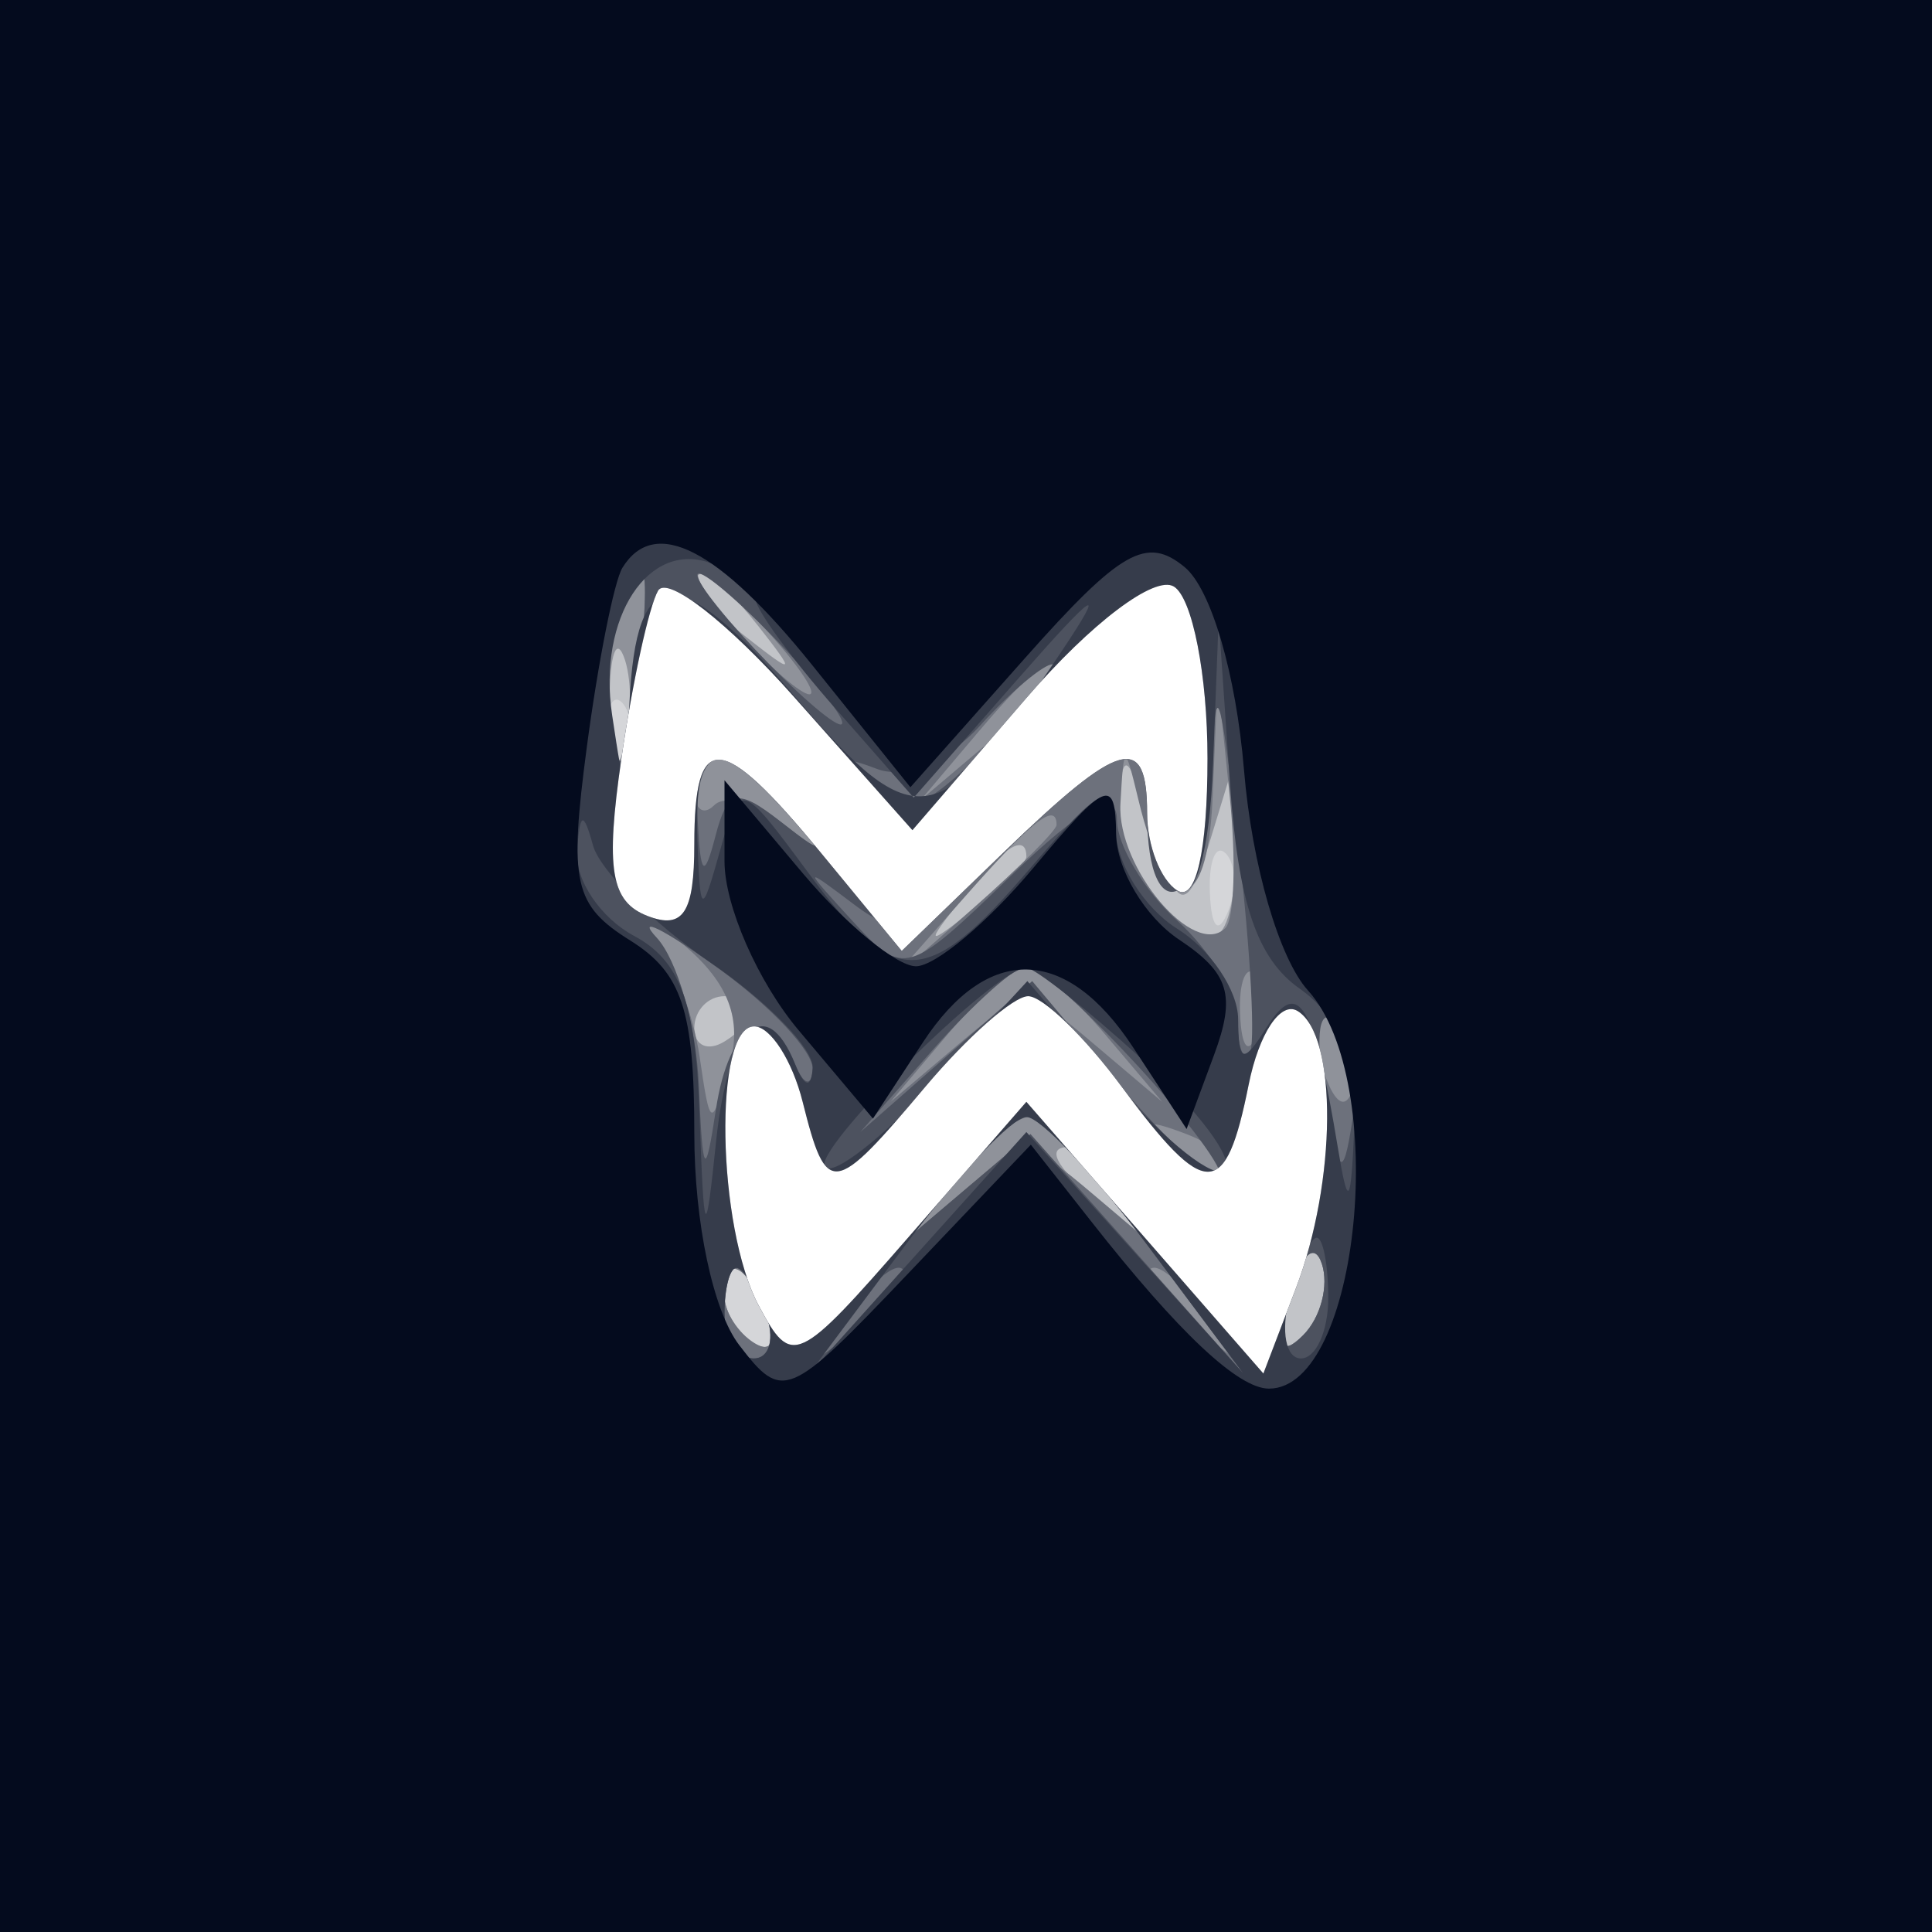
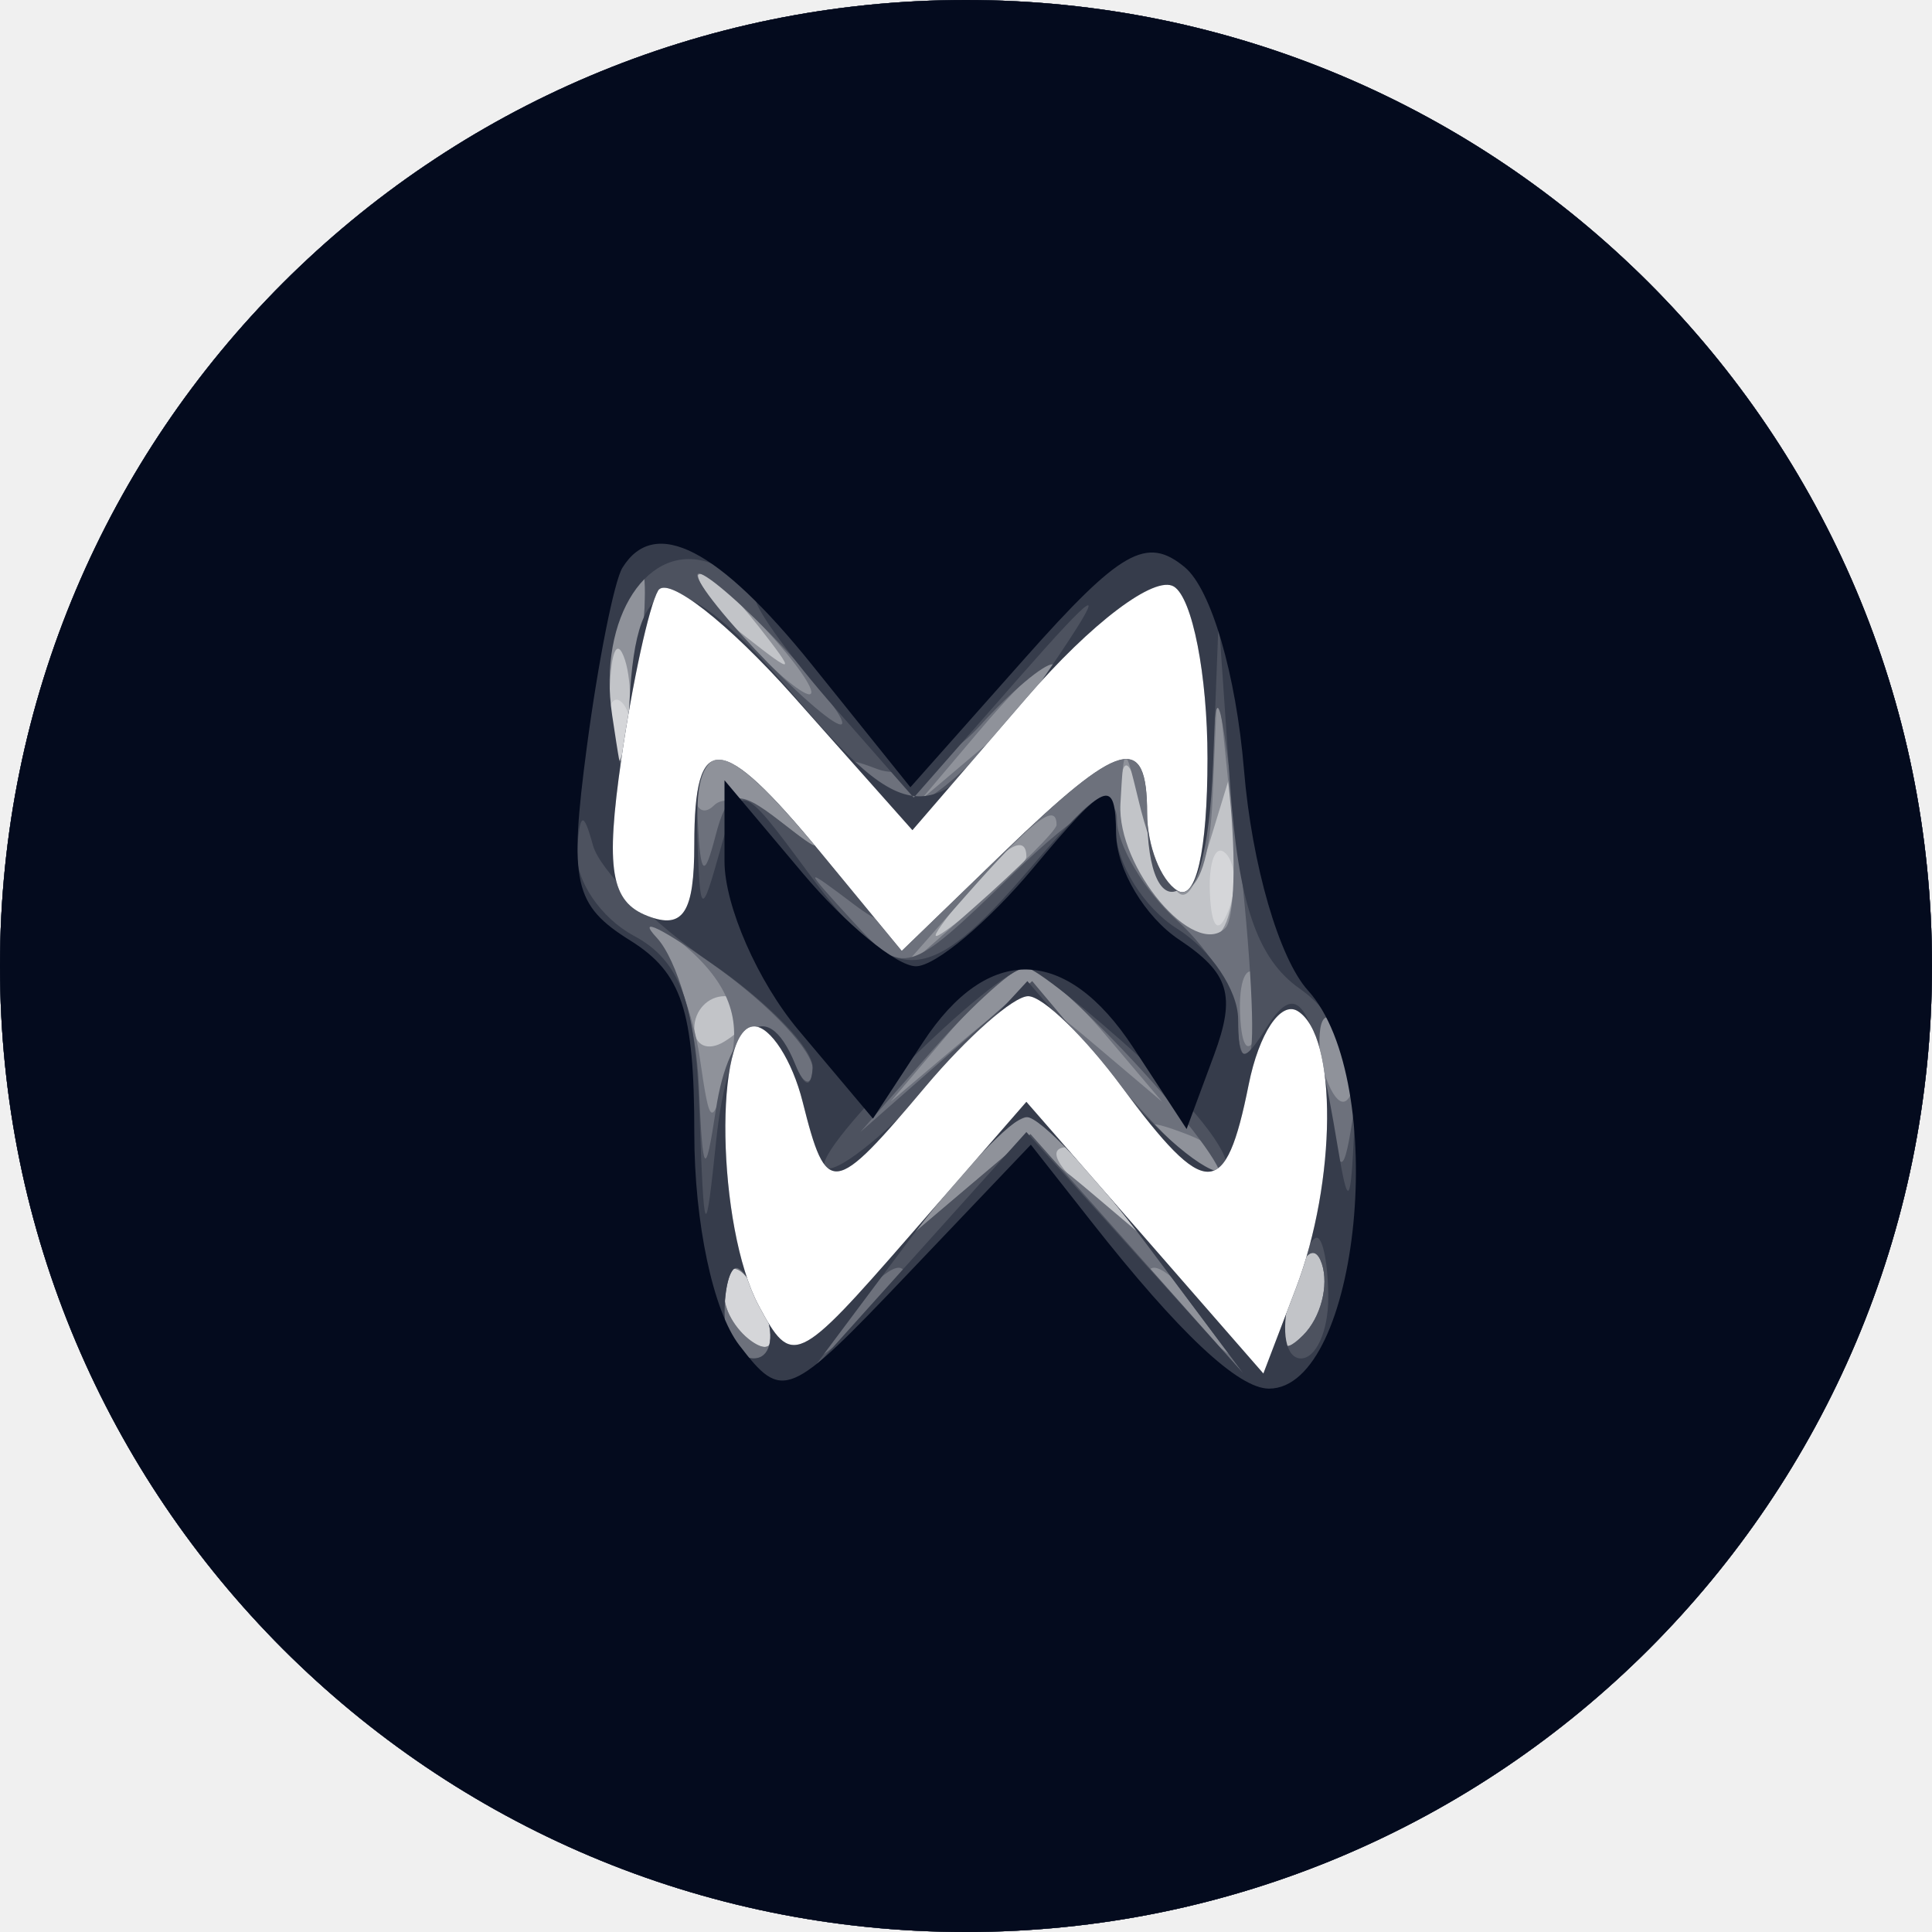
<svg xmlns="http://www.w3.org/2000/svg" width="64" height="64" viewBox="0 0 64 64" fill="none">
-   <path fill-rule="evenodd" clip-rule="evenodd" d="M0 32V64H32H64V32V0H32H0V32Z" fill="#D5D6D9" />
-   <path fill-rule="evenodd" clip-rule="evenodd" d="M0 32V64H32H64V32V0H32H0V32ZM20.683 25.188C20.364 25.985 20.127 25.748 20.079 24.583C20.036 23.529 20.272 22.939 20.604 23.271C20.936 23.603 20.972 24.466 20.683 25.188ZM40.683 30.188C40.364 30.985 40.127 30.748 40.079 29.583C40.036 28.529 40.272 27.939 40.604 28.271C40.936 28.603 40.972 29.466 40.683 30.188ZM25.382 43.552C25.723 44.442 25.555 44.843 24.989 44.493C24.445 44.157 24 43.459 24 42.941C24 41.503 24.717 41.82 25.382 43.552Z" fill="#C2C4C8" />
-   <path fill-rule="evenodd" clip-rule="evenodd" d="M0 32V64H32H64V32V0H32H0V32ZM25.128 20.75C26.371 22.336 26.336 22.371 24.75 21.128C23.084 19.821 22.555 19 23.378 19C23.585 19 24.373 19.788 25.128 20.75ZM20.693 24.731C20.439 25.704 20.215 25.15 20.195 23.5C20.175 21.85 20.382 21.054 20.656 21.731C20.93 22.408 20.947 23.758 20.693 24.731ZM38.717 29C39.121 30.086 39.486 29.81 40.038 28L40.801 25.5L40.9 28.25C40.955 29.762 40.64 31 40.2 31C38.686 31 37 28.596 37.079 26.55C37.132 25.166 37.32 24.987 37.658 26C37.933 26.825 38.41 28.175 38.717 29ZM34 28.378C34 28.585 33.212 29.373 32.25 30.128C30.664 31.371 30.629 31.336 31.872 29.75C33.179 28.084 34 27.555 34 28.378ZM25 33.441C25 33.684 24.55 34.16 24 34.5C23.45 34.84 23 34.641 23 34.059C23 33.477 23.45 33 24 33C24.55 33 25 33.198 25 33.441ZM37.128 39.75C38.371 41.336 38.336 41.371 36.75 40.128C35.084 38.821 34.555 38 35.378 38C35.585 38 36.373 38.788 37.128 39.75ZM43.168 44.232C42.426 44.974 42.296 44.583 42.731 42.92C43.085 41.568 43.538 41.114 43.788 41.863C44.028 42.585 43.75 43.65 43.168 44.232ZM25.382 43.552C25.723 44.442 25.555 44.843 24.989 44.493C24.445 44.157 24 43.459 24 42.941C24 41.503 24.717 41.82 25.382 43.552Z" fill="#8F929A" />
-   <path fill-rule="evenodd" clip-rule="evenodd" d="M0 32V64H32H64V32V0H32H0V32ZM21.093 22.75C20.721 25.509 20.488 25.886 20.214 24.177C19.871 22.037 20.489 19 21.268 19C21.45 19 21.371 20.688 21.093 22.75ZM25.5 21C26.495 22.1 27.085 23 26.81 23C26.535 23 25.495 22.1 24.5 21C23.505 19.9 22.915 19 23.19 19C23.465 19 24.505 19.9 25.5 21ZM35 22.345C35 22.535 33.987 23.547 32.75 24.595L30.5 26.5L32.405 24.25C34.195 22.136 35 21.545 35 22.345ZM40.591 30.743C39.558 31.775 37 28.746 37.116 26.628C37.226 24.609 37.257 24.603 37.713 26.5C38.665 30.456 39.999 30.429 40.168 26.45L40.336 22.5L40.734 26.35C40.953 28.468 40.889 30.445 40.591 30.743ZM26.128 26.75C27.342 28.298 27.317 28.357 25.908 27.259C25.032 26.576 24.02 26.313 23.658 26.675C23.296 27.037 23 26.808 23 26.167C23 24.455 24.555 24.745 26.128 26.75ZM35 27.326C35 27.505 33.763 28.742 32.25 30.076L29.5 32.5L31.924 29.75C34.19 27.18 35 26.541 35 27.326ZM24.162 35.307C23.561 37.428 23.529 37.418 23.175 35C22.973 33.625 22.297 31.825 21.671 31C21.022 30.143 21.445 30.275 22.659 31.307C24.143 32.569 24.596 33.774 24.162 35.307ZM36.595 34.25L38.5 36.5L36.25 34.595C34.037 32.722 33.963 32.722 31.75 34.595L29.5 36.5L31.405 34.25C32.453 33.013 33.62 32 34 32C34.38 32 35.547 33.013 36.595 34.25ZM41.683 34.188C41.364 34.985 41.127 34.748 41.079 33.583C41.036 32.529 41.272 31.939 41.604 32.271C41.936 32.603 41.972 33.466 41.683 34.188ZM44.788 36.137C44.538 36.886 44.085 36.432 43.731 35.08C43.296 33.417 43.426 33.026 44.168 33.768C44.75 34.35 45.028 35.415 44.788 36.137ZM36.595 39.25L38.5 41.5L36.25 39.595C34.037 37.722 33.963 37.722 31.75 39.595L29.5 41.5L31.405 39.25C32.453 38.013 33.62 37 34 37C34.38 37 35.547 38.013 36.595 39.25ZM40.526 38.807C40.219 39.115 39.412 38.808 38.733 38.124C37.753 37.136 37.868 37.022 39.293 37.564C40.279 37.94 40.834 38.499 40.526 38.807ZM43.168 44.232C42.426 44.974 42.296 44.583 42.731 42.92C43.085 41.568 43.538 41.114 43.788 41.863C44.028 42.585 43.75 43.65 43.168 44.232ZM25.382 43.552C25.723 44.442 25.555 44.843 24.989 44.493C24.445 44.157 24 43.459 24 42.941C24 41.503 24.717 41.82 25.382 43.552ZM40.128 43.75C41.371 45.336 41.336 45.371 39.75 44.128C38.788 43.373 38 42.585 38 42.378C38 41.555 38.821 42.084 40.128 43.75Z" fill="#6D717C" />
-   <path fill-rule="evenodd" clip-rule="evenodd" d="M0 32V64H32H64V32V0H32H0V32ZM21.093 22.75C20.721 25.509 20.488 25.886 20.214 24.177C19.871 22.037 20.489 19 21.268 19C21.45 19 21.371 20.688 21.093 22.75ZM26 21.5C27.292 22.875 28.124 24 27.849 24C27.574 24 26.292 22.875 25 21.5C23.708 20.125 22.876 19 23.151 19C23.426 19 24.708 20.125 26 21.5ZM32.741 24.714C30.547 26.908 29.785 27.184 28.764 26.154C27.744 25.127 27.802 24.996 29.063 25.476C29.966 25.82 31.404 25.211 32.468 24.035C33.481 22.916 34.568 22 34.882 22C35.197 22 34.233 23.221 32.741 24.714ZM41.386 34.917C41.174 35.146 41 34.653 41 33.822C41 32.99 40.1 31.495 39 30.5C37.9 29.505 37 27.996 37 27.149C37 26.114 35.847 26.725 33.491 29.009C30.066 32.328 29.94 32.364 28.241 30.51C26.581 28.698 26.584 28.673 28.291 29.961C29.865 31.149 30.476 30.931 33.339 28.156C37.117 24.494 38 24.264 38 26.941C38 31.06 40.004 29.998 40.137 25.809C40.251 22.21 40.397 22.571 41.023 28C41.435 31.575 41.599 34.688 41.386 34.917ZM26.128 26.75C27.356 28.317 27.326 28.364 25.834 27.197C24.421 26.093 24.096 26.169 23.7 27.697C23.331 29.119 23.207 29.024 23.116 27.25C22.977 24.557 24.243 24.347 26.128 26.75ZM26.921 35.438C26.878 36.022 26.615 35.938 26.338 35.25C25.476 33.115 24.152 33.872 23.716 36.75C23.361 39.092 23.277 38.973 23.15 35.95C23.067 33.998 22.438 31.796 21.75 31.057C21.063 30.318 21.962 30.763 23.75 32.045C25.538 33.327 26.964 34.854 26.921 35.438ZM37.864 35.5C39.615 37.425 40.733 39 40.347 39C39.961 39 38.419 37.538 36.92 35.75L34.193 32.5L31.347 35L28.5 37.5L30.924 34.75C32.258 33.237 33.648 32 34.014 32C34.379 32 36.112 33.575 37.864 35.5ZM44.797 37.135C44.482 39.136 44.342 38.996 43.881 36.219C43.552 34.231 43.698 33.298 44.253 33.853C44.757 34.357 45.002 35.834 44.797 37.135ZM38.011 41.25L41.189 45.5L37.663 41.533L34.136 37.567L31.818 39.533L29.5 41.5L31.405 39.25C32.453 38.013 33.652 37 34.071 37C34.489 37 36.262 38.913 38.011 41.25ZM43.168 44.232C42.426 44.974 42.296 44.583 42.731 42.92C43.085 41.568 43.538 41.114 43.788 41.863C44.028 42.585 43.75 43.65 43.168 44.232ZM25.362 43.5C25.678 44.325 25.501 45 24.969 45C24.436 45 24 44.325 24 43.5C24 42.675 24.177 42 24.393 42C24.609 42 25.045 42.675 25.362 43.5ZM30 42.378C30 42.585 29.212 43.373 28.25 44.128C26.664 45.371 26.629 45.336 27.872 43.75C29.179 42.084 30 41.555 30 42.378Z" fill="#4D525F" />
-   <path fill-rule="evenodd" clip-rule="evenodd" d="M0 32V64H32H64V32V0H32H0V32ZM25.032 19.857C25.049 20.211 26.234 21.833 27.666 23.461L30.268 26.423L33.746 22.461C36.314 19.536 36.684 19.308 35.158 21.589C31.131 27.613 30.337 27.754 26.387 23.139C22.435 18.522 21.073 18.564 20.85 23.309C20.704 26.418 20.689 26.428 20.278 23.69C19.792 20.454 21.489 17.867 23.573 18.666C24.358 18.968 25.014 19.503 25.032 19.857ZM43.059 32.754C44.358 33.664 44.955 35.169 44.864 37.307C44.75 39.97 44.659 40.085 44.315 38C43.527 33.23 43.014 32.364 41.962 34.028C41.179 35.265 41.028 35.222 41.015 33.758C41.007 32.801 40.1 31.455 39 30.768C37.9 30.081 36.982 28.615 36.959 27.509C36.924 25.781 36.529 25.955 34.137 28.75C30.687 32.779 29.654 32.803 26.784 28.922C24.514 25.851 24.507 25.85 23.854 28.172C23.234 30.378 23.194 30.355 23.1 27.75C22.969 24.156 23.913 24.269 27.186 28.241L29.871 31.5L33.233 28.25C37.119 24.494 38 24.252 38 26.941C38 28.009 38.45 29.16 39 29.5C39.605 29.874 40.073 28.22 40.185 25.309L40.37 20.5L40.744 25.947C41.017 29.919 41.644 31.763 43.059 32.754ZM23.526 31.879C25.437 33.187 26.964 34.762 26.921 35.379C26.872 36.072 26.65 36.023 26.338 35.25C25.365 32.84 24.117 34.035 23.728 37.75C23.366 41.212 23.323 41.138 23.168 36.785C23.04 33.201 22.52 31.814 21 31C19.9 30.411 19.052 29.158 19.116 28.215C19.205 26.894 19.326 26.845 19.642 28C19.867 28.825 21.615 30.571 23.526 31.879ZM37.845 35.101C39.685 36.774 40.914 38.42 40.575 38.759C40.236 39.098 38.625 37.828 36.996 35.937L34.033 32.5L30.945 35.845C29.247 37.685 27.622 38.955 27.333 38.667C26.827 38.161 32.984 32.059 34 32.059C34.275 32.059 36.005 33.427 37.845 35.101ZM38.011 41.25L41.189 45.5L37.595 41.5L34 37.5L30.405 41.5L26.811 45.5L29.989 41.25C31.738 38.913 33.542 37 34 37C34.458 37 36.262 38.913 38.011 41.25ZM44 43C44 44.1 43.592 45 43.094 45C42.595 45 42.423 44.1 42.71 43C42.998 41.9 43.406 41 43.617 41C43.827 41 44 41.9 44 43ZM25.362 43.5C25.678 44.325 25.501 45 24.969 45C24.436 45 24 44.325 24 43.5C24 42.675 24.177 42 24.393 42C24.609 42 25.045 42.675 25.362 43.5Z" fill="#363C4B" />
-   <path fill-rule="evenodd" clip-rule="evenodd" d="M0 32V64H32H64V32V0H32H0V32ZM26.912 22.04L30.158 26.079L33.948 21.808C37.123 18.23 37.983 17.741 39.247 18.79C40.122 19.516 40.946 22.338 41.209 25.506C41.469 28.644 42.372 31.754 43.331 32.813C46.048 35.816 45.048 46 42.036 46C41.017 46 39.049 44.15 36.151 40.465L34.148 37.919L30.062 42.209C26.122 46.347 25.923 46.431 24.488 44.559C23.622 43.429 23 40.5 23 37.549C23 33.47 22.587 32.223 20.882 31.158C19.007 29.987 18.842 29.251 19.442 24.725C19.815 21.915 20.345 19.252 20.619 18.807C21.686 17.081 23.798 18.166 26.912 22.04ZM21.8 19.566C21.5 20.08 20.953 22.582 20.585 25.127C20.052 28.802 20.232 29.875 21.457 30.345C22.634 30.797 23 30.233 23 27.969C23 24.16 23.869 24.217 27.186 28.241L29.871 31.5L33.233 28.25C37.119 24.494 38 24.252 38 26.941C38 28.009 38.45 29.16 39 29.5C39.616 29.881 40 28.197 40 25.118C40 22.368 39.5 19.809 38.888 19.431C38.257 19.041 36.142 20.638 34 23.122L30.225 27.5L26.285 23.066C24.118 20.627 22.1 19.052 21.8 19.566ZM24 28.529C24 30.004 25.106 32.526 26.459 34.133L28.918 37.055L30.574 34.528C32.72 31.252 35.322 31.317 37.539 34.7L39.308 37.4L40.216 34.95C40.948 32.974 40.725 32.235 39.062 31.128C37.928 30.373 36.988 28.798 36.973 27.628C36.949 25.727 36.656 25.847 34.223 28.759C32.725 30.551 30.978 32.014 30.339 32.009C29.7 32.004 28.013 30.615 26.589 28.923L24 25.847V28.529ZM30.653 36C27.593 39.637 27.383 39.662 26.589 36.5C26.244 35.125 25.52 34 24.981 34C23.632 34 23.743 40.652 25.135 43.253C26.23 45.299 26.406 45.218 30.135 40.937L34 36.5L37.925 41L41.851 45.5L42.925 42.685C44.281 39.135 44.314 34.312 42.988 33.493C42.426 33.145 41.704 34.23 41.363 35.934C40.598 39.759 39.945 39.77 37.158 36C35.938 34.35 34.544 33 34.059 33C33.574 33 32.042 34.35 30.653 36Z" fill="#040B1E" />
-   <path fill-rule="evenodd" clip-rule="evenodd" d="M21.8 19.566C21.5 20.08 20.953 22.582 20.585 25.127C20.052 28.802 20.232 29.875 21.457 30.345C22.634 30.797 23 30.233 23 27.969C23 24.16 23.869 24.217 27.186 28.241L29.871 31.5L33.233 28.25C37.119 24.494 38 24.252 38 26.941C38 28.009 38.45 29.16 39 29.5C39.616 29.881 40 28.197 40 25.118C40 22.368 39.5 19.809 38.888 19.431C38.257 19.041 36.142 20.638 34 23.122L30.225 27.5L26.285 23.066C24.118 20.627 22.1 19.052 21.8 19.566ZM30.653 36C27.593 39.637 27.383 39.662 26.589 36.5C26.244 35.125 25.52 34 24.981 34C23.632 34 23.743 40.652 25.135 43.253C26.23 45.299 26.406 45.218 30.135 40.937L34 36.5L37.925 41L41.851 45.5L42.925 42.685C44.281 39.135 44.314 34.312 42.988 33.493C42.426 33.145 41.704 34.23 41.363 35.934C40.598 39.759 39.945 39.77 37.158 36C35.938 34.35 34.544 33 34.059 33C33.574 33 32.042 34.35 30.653 36Z" fill="white" />
+   <g clip-path="url(#clip0_1_296)">
+     <path fill-rule="evenodd" clip-rule="evenodd" d="M0 32V64H32H64V32V0H32H0V32Z" fill="#D5D6D9" />
+     <path fill-rule="evenodd" clip-rule="evenodd" d="M0 32V64H32H64V32V0H32H0V32ZM20.683 25.188C20.364 25.985 20.127 25.748 20.079 24.583C20.036 23.529 20.272 22.939 20.604 23.271C20.936 23.603 20.972 24.466 20.683 25.188ZM40.683 30.188C40.364 30.985 40.127 30.748 40.079 29.583C40.036 28.529 40.272 27.939 40.604 28.271C40.936 28.603 40.972 29.466 40.683 30.188ZM25.382 43.552C25.723 44.442 25.555 44.843 24.989 44.493C24.445 44.157 24 43.459 24 42.941C24 41.503 24.717 41.82 25.382 43.552Z" fill="#C2C4C8" />
+     <path fill-rule="evenodd" clip-rule="evenodd" d="M0 32V64H32H64V32V0H32H0V32ZM25.128 20.75C26.371 22.336 26.336 22.371 24.75 21.128C23.084 19.821 22.555 19 23.378 19C23.585 19 24.373 19.788 25.128 20.75ZM20.693 24.731C20.439 25.704 20.215 25.15 20.195 23.5C20.175 21.85 20.382 21.054 20.656 21.731C20.93 22.408 20.947 23.758 20.693 24.731ZM38.717 29C39.121 30.086 39.486 29.81 40.038 28L40.801 25.5L40.9 28.25C40.955 29.762 40.64 31 40.2 31C38.686 31 37 28.596 37.079 26.55C37.132 25.166 37.32 24.987 37.658 26C37.933 26.825 38.41 28.175 38.717 29ZM34 28.378C34 28.585 33.212 29.373 32.25 30.128C30.664 31.371 30.629 31.336 31.872 29.75C33.179 28.084 34 27.555 34 28.378ZM25 33.441C25 33.684 24.55 34.16 24 34.5C23.45 34.84 23 34.641 23 34.059C23 33.477 23.45 33 24 33C24.55 33 25 33.198 25 33.441ZM37.128 39.75C38.371 41.336 38.336 41.371 36.75 40.128C35.084 38.821 34.555 38 35.378 38C35.585 38 36.373 38.788 37.128 39.75ZM43.168 44.232C42.426 44.974 42.296 44.583 42.731 42.92C43.085 41.568 43.538 41.114 43.788 41.863C44.028 42.585 43.75 43.65 43.168 44.232ZM25.382 43.552C25.723 44.442 25.555 44.843 24.989 44.493C24.445 44.157 24 43.459 24 42.941C24 41.503 24.717 41.82 25.382 43.552Z" fill="#8F929A" />
+     <path fill-rule="evenodd" clip-rule="evenodd" d="M0 32V64H32H64V32V0H32H0V32ZM21.093 22.75C20.721 25.509 20.488 25.886 20.214 24.177C19.871 22.037 20.489 19 21.268 19C21.45 19 21.371 20.688 21.093 22.75ZM25.5 21C26.495 22.1 27.085 23 26.81 23C26.535 23 25.495 22.1 24.5 21C23.505 19.9 22.915 19 23.19 19C23.465 19 24.505 19.9 25.5 21ZM35 22.345C35 22.535 33.987 23.547 32.75 24.595L30.5 26.5L32.405 24.25C34.195 22.136 35 21.545 35 22.345ZM40.591 30.743C39.558 31.775 37 28.746 37.116 26.628C37.226 24.609 37.257 24.603 37.713 26.5C38.665 30.456 39.999 30.429 40.168 26.45L40.336 22.5L40.734 26.35C40.953 28.468 40.889 30.445 40.591 30.743ZM26.128 26.75C27.342 28.298 27.317 28.357 25.908 27.259C25.032 26.576 24.02 26.313 23.658 26.675C23.296 27.037 23 26.808 23 26.167C23 24.455 24.555 24.745 26.128 26.75ZM35 27.326C35 27.505 33.763 28.742 32.25 30.076L29.5 32.5L31.924 29.75C34.19 27.18 35 26.541 35 27.326ZM24.162 35.307C23.561 37.428 23.529 37.418 23.175 35C22.973 33.625 22.297 31.825 21.671 31C21.022 30.143 21.445 30.275 22.659 31.307C24.143 32.569 24.596 33.774 24.162 35.307ZM36.595 34.25L38.5 36.5L36.25 34.595C34.037 32.722 33.963 32.722 31.75 34.595L29.5 36.5L31.405 34.25C32.453 33.013 33.62 32 34 32C34.38 32 35.547 33.013 36.595 34.25ZM41.683 34.188C41.364 34.985 41.127 34.748 41.079 33.583C41.036 32.529 41.272 31.939 41.604 32.271C41.936 32.603 41.972 33.466 41.683 34.188ZM44.788 36.137C44.538 36.886 44.085 36.432 43.731 35.08C43.296 33.417 43.426 33.026 44.168 33.768C44.75 34.35 45.028 35.415 44.788 36.137ZM36.595 39.25L38.5 41.5L36.25 39.595C34.037 37.722 33.963 37.722 31.75 39.595L29.5 41.5L31.405 39.25C32.453 38.013 33.62 37 34 37C34.38 37 35.547 38.013 36.595 39.25ZM40.526 38.807C40.219 39.115 39.412 38.808 38.733 38.124C37.753 37.136 37.868 37.022 39.293 37.564C40.279 37.94 40.834 38.499 40.526 38.807ZM43.168 44.232C42.426 44.974 42.296 44.583 42.731 42.92C43.085 41.568 43.538 41.114 43.788 41.863C44.028 42.585 43.75 43.65 43.168 44.232ZM25.382 43.552C25.723 44.442 25.555 44.843 24.989 44.493C24.445 44.157 24 43.459 24 42.941C24 41.503 24.717 41.82 25.382 43.552ZM40.128 43.75C41.371 45.336 41.336 45.371 39.75 44.128C38.788 43.373 38 42.585 38 42.378C38 41.555 38.821 42.084 40.128 43.75Z" fill="#6D717C" />
+     <path fill-rule="evenodd" clip-rule="evenodd" d="M0 32V64H32H64V32V0H32H0V32ZM21.093 22.75C20.721 25.509 20.488 25.886 20.214 24.177C19.871 22.037 20.489 19 21.268 19C21.45 19 21.371 20.688 21.093 22.75ZM26 21.5C27.292 22.875 28.124 24 27.849 24C27.574 24 26.292 22.875 25 21.5C23.708 20.125 22.876 19 23.151 19C23.426 19 24.708 20.125 26 21.5ZM32.741 24.714C30.547 26.908 29.785 27.184 28.764 26.154C27.744 25.127 27.802 24.996 29.063 25.476C29.966 25.82 31.404 25.211 32.468 24.035C33.481 22.916 34.568 22 34.882 22C35.197 22 34.233 23.221 32.741 24.714ZM41.386 34.917C41.174 35.146 41 34.653 41 33.822C41 32.99 40.1 31.495 39 30.5C37.9 29.505 37 27.996 37 27.149C37 26.114 35.847 26.725 33.491 29.009C30.066 32.328 29.94 32.364 28.241 30.51C26.581 28.698 26.584 28.673 28.291 29.961C29.865 31.149 30.476 30.931 33.339 28.156C37.117 24.494 38 24.264 38 26.941C38 31.06 40.004 29.998 40.137 25.809C40.251 22.21 40.397 22.571 41.023 28C41.435 31.575 41.599 34.688 41.386 34.917ZM26.128 26.75C27.356 28.317 27.326 28.364 25.834 27.197C24.421 26.093 24.096 26.169 23.7 27.697C23.331 29.119 23.207 29.024 23.116 27.25C22.977 24.557 24.243 24.347 26.128 26.75ZM26.921 35.438C26.878 36.022 26.615 35.938 26.338 35.25C25.476 33.115 24.152 33.872 23.716 36.75C23.361 39.092 23.277 38.973 23.15 35.95C23.067 33.998 22.438 31.796 21.75 31.057C21.063 30.318 21.962 30.763 23.75 32.045C25.538 33.327 26.964 34.854 26.921 35.438ZM37.864 35.5C39.615 37.425 40.733 39 40.347 39C39.961 39 38.419 37.538 36.92 35.75L34.193 32.5L31.347 35L28.5 37.5L30.924 34.75C32.258 33.237 33.648 32 34.014 32C34.379 32 36.112 33.575 37.864 35.5ZM44.797 37.135C44.482 39.136 44.342 38.996 43.881 36.219C43.552 34.231 43.698 33.298 44.253 33.853C44.757 34.357 45.002 35.834 44.797 37.135ZM38.011 41.25L41.189 45.5L37.663 41.533L34.136 37.567L31.818 39.533L29.5 41.5L31.405 39.25C32.453 38.013 33.652 37 34.071 37C34.489 37 36.262 38.913 38.011 41.25ZM43.168 44.232C42.426 44.974 42.296 44.583 42.731 42.92C43.085 41.568 43.538 41.114 43.788 41.863C44.028 42.585 43.75 43.65 43.168 44.232ZM25.362 43.5C25.678 44.325 25.501 45 24.969 45C24.436 45 24 44.325 24 43.5C24 42.675 24.177 42 24.393 42C24.609 42 25.045 42.675 25.362 43.5ZM30 42.378C30 42.585 29.212 43.373 28.25 44.128C26.664 45.371 26.629 45.336 27.872 43.75C29.179 42.084 30 41.555 30 42.378Z" fill="#4D525F" />
+     <path fill-rule="evenodd" clip-rule="evenodd" d="M0 32V64H32H64V32V0H32H0V32ZM25.032 19.857C25.049 20.211 26.234 21.833 27.666 23.461L30.268 26.423L33.746 22.461C36.314 19.536 36.684 19.308 35.158 21.589C31.131 27.613 30.337 27.754 26.387 23.139C22.435 18.522 21.073 18.564 20.85 23.309C20.704 26.418 20.689 26.428 20.278 23.69C19.792 20.454 21.489 17.867 23.573 18.666C24.358 18.968 25.014 19.503 25.032 19.857ZM43.059 32.754C44.358 33.664 44.955 35.169 44.864 37.307C44.75 39.97 44.659 40.085 44.315 38C43.527 33.23 43.014 32.364 41.962 34.028C41.179 35.265 41.028 35.222 41.015 33.758C41.007 32.801 40.1 31.455 39 30.768C37.9 30.081 36.982 28.615 36.959 27.509C36.924 25.781 36.529 25.955 34.137 28.75C30.687 32.779 29.654 32.803 26.784 28.922C24.514 25.851 24.507 25.85 23.854 28.172C23.234 30.378 23.194 30.355 23.1 27.75C22.969 24.156 23.913 24.269 27.186 28.241L29.871 31.5L33.233 28.25C37.119 24.494 38 24.252 38 26.941C38 28.009 38.45 29.16 39 29.5C39.605 29.874 40.073 28.22 40.185 25.309L40.37 20.5L40.744 25.947C41.017 29.919 41.644 31.763 43.059 32.754ZM23.526 31.879C25.437 33.187 26.964 34.762 26.921 35.379C26.872 36.072 26.65 36.023 26.338 35.25C25.365 32.84 24.117 34.035 23.728 37.75C23.366 41.212 23.323 41.138 23.168 36.785C23.04 33.201 22.52 31.814 21 31C19.9 30.411 19.052 29.158 19.116 28.215C19.205 26.894 19.326 26.845 19.642 28C19.867 28.825 21.615 30.571 23.526 31.879ZM37.845 35.101C39.685 36.774 40.914 38.42 40.575 38.759C40.236 39.098 38.625 37.828 36.996 35.937L34.033 32.5L30.945 35.845C29.247 37.685 27.622 38.955 27.333 38.667C26.827 38.161 32.984 32.059 34 32.059C34.275 32.059 36.005 33.427 37.845 35.101ZM38.011 41.25L41.189 45.5L37.595 41.5L34 37.5L30.405 41.5L26.811 45.5L29.989 41.25C31.738 38.913 33.542 37 34 37C34.458 37 36.262 38.913 38.011 41.25ZM44 43C44 44.1 43.592 45 43.094 45C42.595 45 42.423 44.1 42.71 43C42.998 41.9 43.406 41 43.617 41C43.827 41 44 41.9 44 43ZM25.362 43.5C25.678 44.325 25.501 45 24.969 45C24.436 45 24 44.325 24 43.5C24 42.675 24.177 42 24.393 42C24.609 42 25.045 42.675 25.362 43.5Z" fill="#363C4B" />
+     <path fill-rule="evenodd" clip-rule="evenodd" d="M0 32V64H32H64V32V0H32H0V32ZM26.912 22.04L30.158 26.079L33.948 21.808C37.123 18.23 37.983 17.741 39.247 18.79C40.122 19.516 40.946 22.338 41.209 25.506C41.469 28.644 42.372 31.754 43.331 32.813C46.048 35.816 45.048 46 42.036 46C41.017 46 39.049 44.15 36.151 40.465L34.148 37.919L30.062 42.209C26.122 46.347 25.923 46.431 24.488 44.559C23.622 43.429 23 40.5 23 37.549C23 33.47 22.587 32.223 20.882 31.158C19.007 29.987 18.842 29.251 19.442 24.725C19.815 21.915 20.345 19.252 20.619 18.807C21.686 17.081 23.798 18.166 26.912 22.04ZM21.8 19.566C21.5 20.08 20.953 22.582 20.585 25.127C20.052 28.802 20.232 29.875 21.457 30.345C22.634 30.797 23 30.233 23 27.969C23 24.16 23.869 24.217 27.186 28.241L29.871 31.5L33.233 28.25C37.119 24.494 38 24.252 38 26.941C38 28.009 38.45 29.16 39 29.5C39.616 29.881 40 28.197 40 25.118C40 22.368 39.5 19.809 38.888 19.431C38.257 19.041 36.142 20.638 34 23.122L30.225 27.5L26.285 23.066C24.118 20.627 22.1 19.052 21.8 19.566ZM24 28.529C24 30.004 25.106 32.526 26.459 34.133L28.918 37.055L30.574 34.528C32.72 31.252 35.322 31.317 37.539 34.7L39.308 37.4L40.216 34.95C40.948 32.974 40.725 32.235 39.062 31.128C37.928 30.373 36.988 28.798 36.973 27.628C36.949 25.727 36.656 25.847 34.223 28.759C32.725 30.551 30.978 32.014 30.339 32.009C29.7 32.004 28.013 30.615 26.589 28.923L24 25.847V28.529ZM30.653 36C27.593 39.637 27.383 39.662 26.589 36.5C26.244 35.125 25.52 34 24.981 34C23.632 34 23.743 40.652 25.135 43.253C26.23 45.299 26.406 45.218 30.135 40.937L34 36.5L37.925 41L41.851 45.5L42.925 42.685C44.281 39.135 44.314 34.312 42.988 33.493C42.426 33.145 41.704 34.23 41.363 35.934C40.598 39.759 39.945 39.77 37.158 36C35.938 34.35 34.544 33 34.059 33C33.574 33 32.042 34.35 30.653 36Z" fill="#040B1E" />
+     <path fill-rule="evenodd" clip-rule="evenodd" d="M21.8 19.566C21.5 20.08 20.953 22.582 20.585 25.127C20.052 28.802 20.232 29.875 21.457 30.345C22.634 30.797 23 30.233 23 27.969C23 24.16 23.869 24.217 27.186 28.241L29.871 31.5L33.233 28.25C37.119 24.494 38 24.252 38 26.941C38 28.009 38.45 29.16 39 29.5C39.616 29.881 40 28.197 40 25.118C40 22.368 39.5 19.809 38.888 19.431C38.257 19.041 36.142 20.638 34 23.122L30.225 27.5L26.285 23.066C24.118 20.627 22.1 19.052 21.8 19.566ZM30.653 36C27.593 39.637 27.383 39.662 26.589 36.5C26.244 35.125 25.52 34 24.981 34C23.632 34 23.743 40.652 25.135 43.253C26.23 45.299 26.406 45.218 30.135 40.937L34 36.5L37.925 41L41.851 45.5L42.925 42.685C44.281 39.135 44.314 34.312 42.988 33.493C42.426 33.145 41.704 34.23 41.363 35.934C40.598 39.759 39.945 39.77 37.158 36C35.938 34.35 34.544 33 34.059 33C33.574 33 32.042 34.35 30.653 36Z" fill="white" />
+   </g>
+   <defs>
+     <clipPath id="clip0_1_296">
+       <rect width="64" height="64" rx="32" fill="white" />
+     </clipPath>
+   </defs>
</svg>
